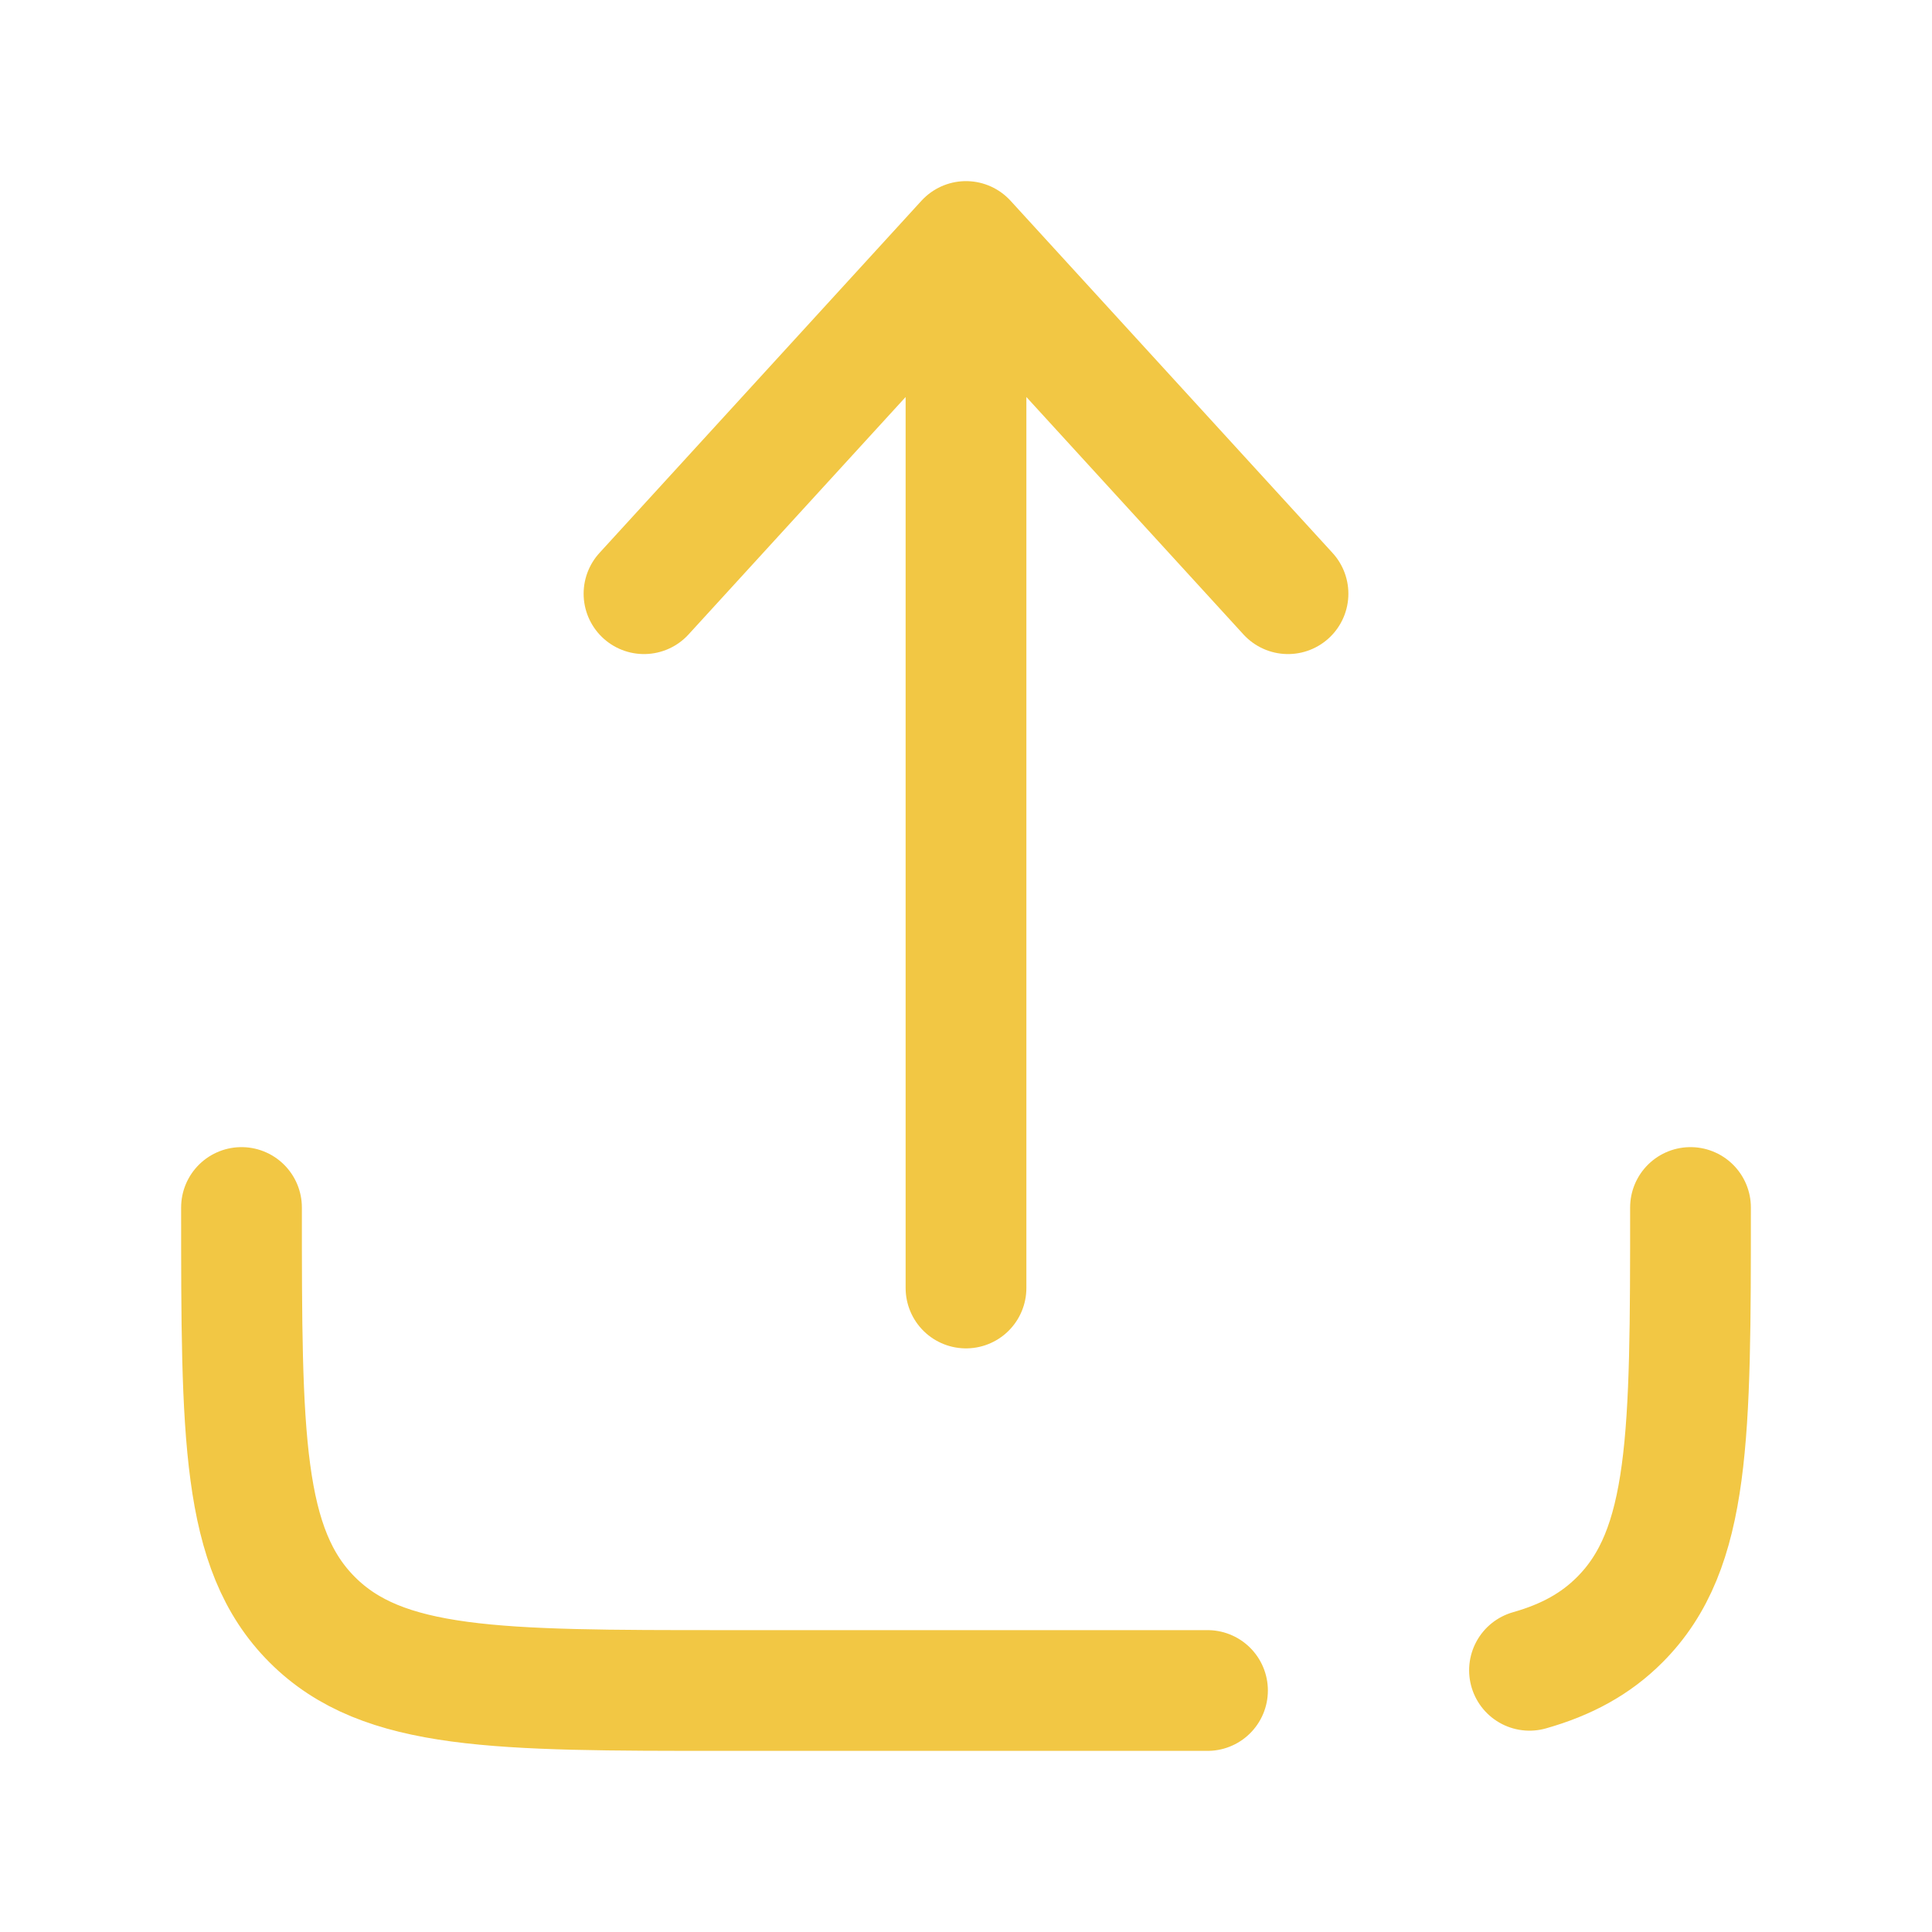
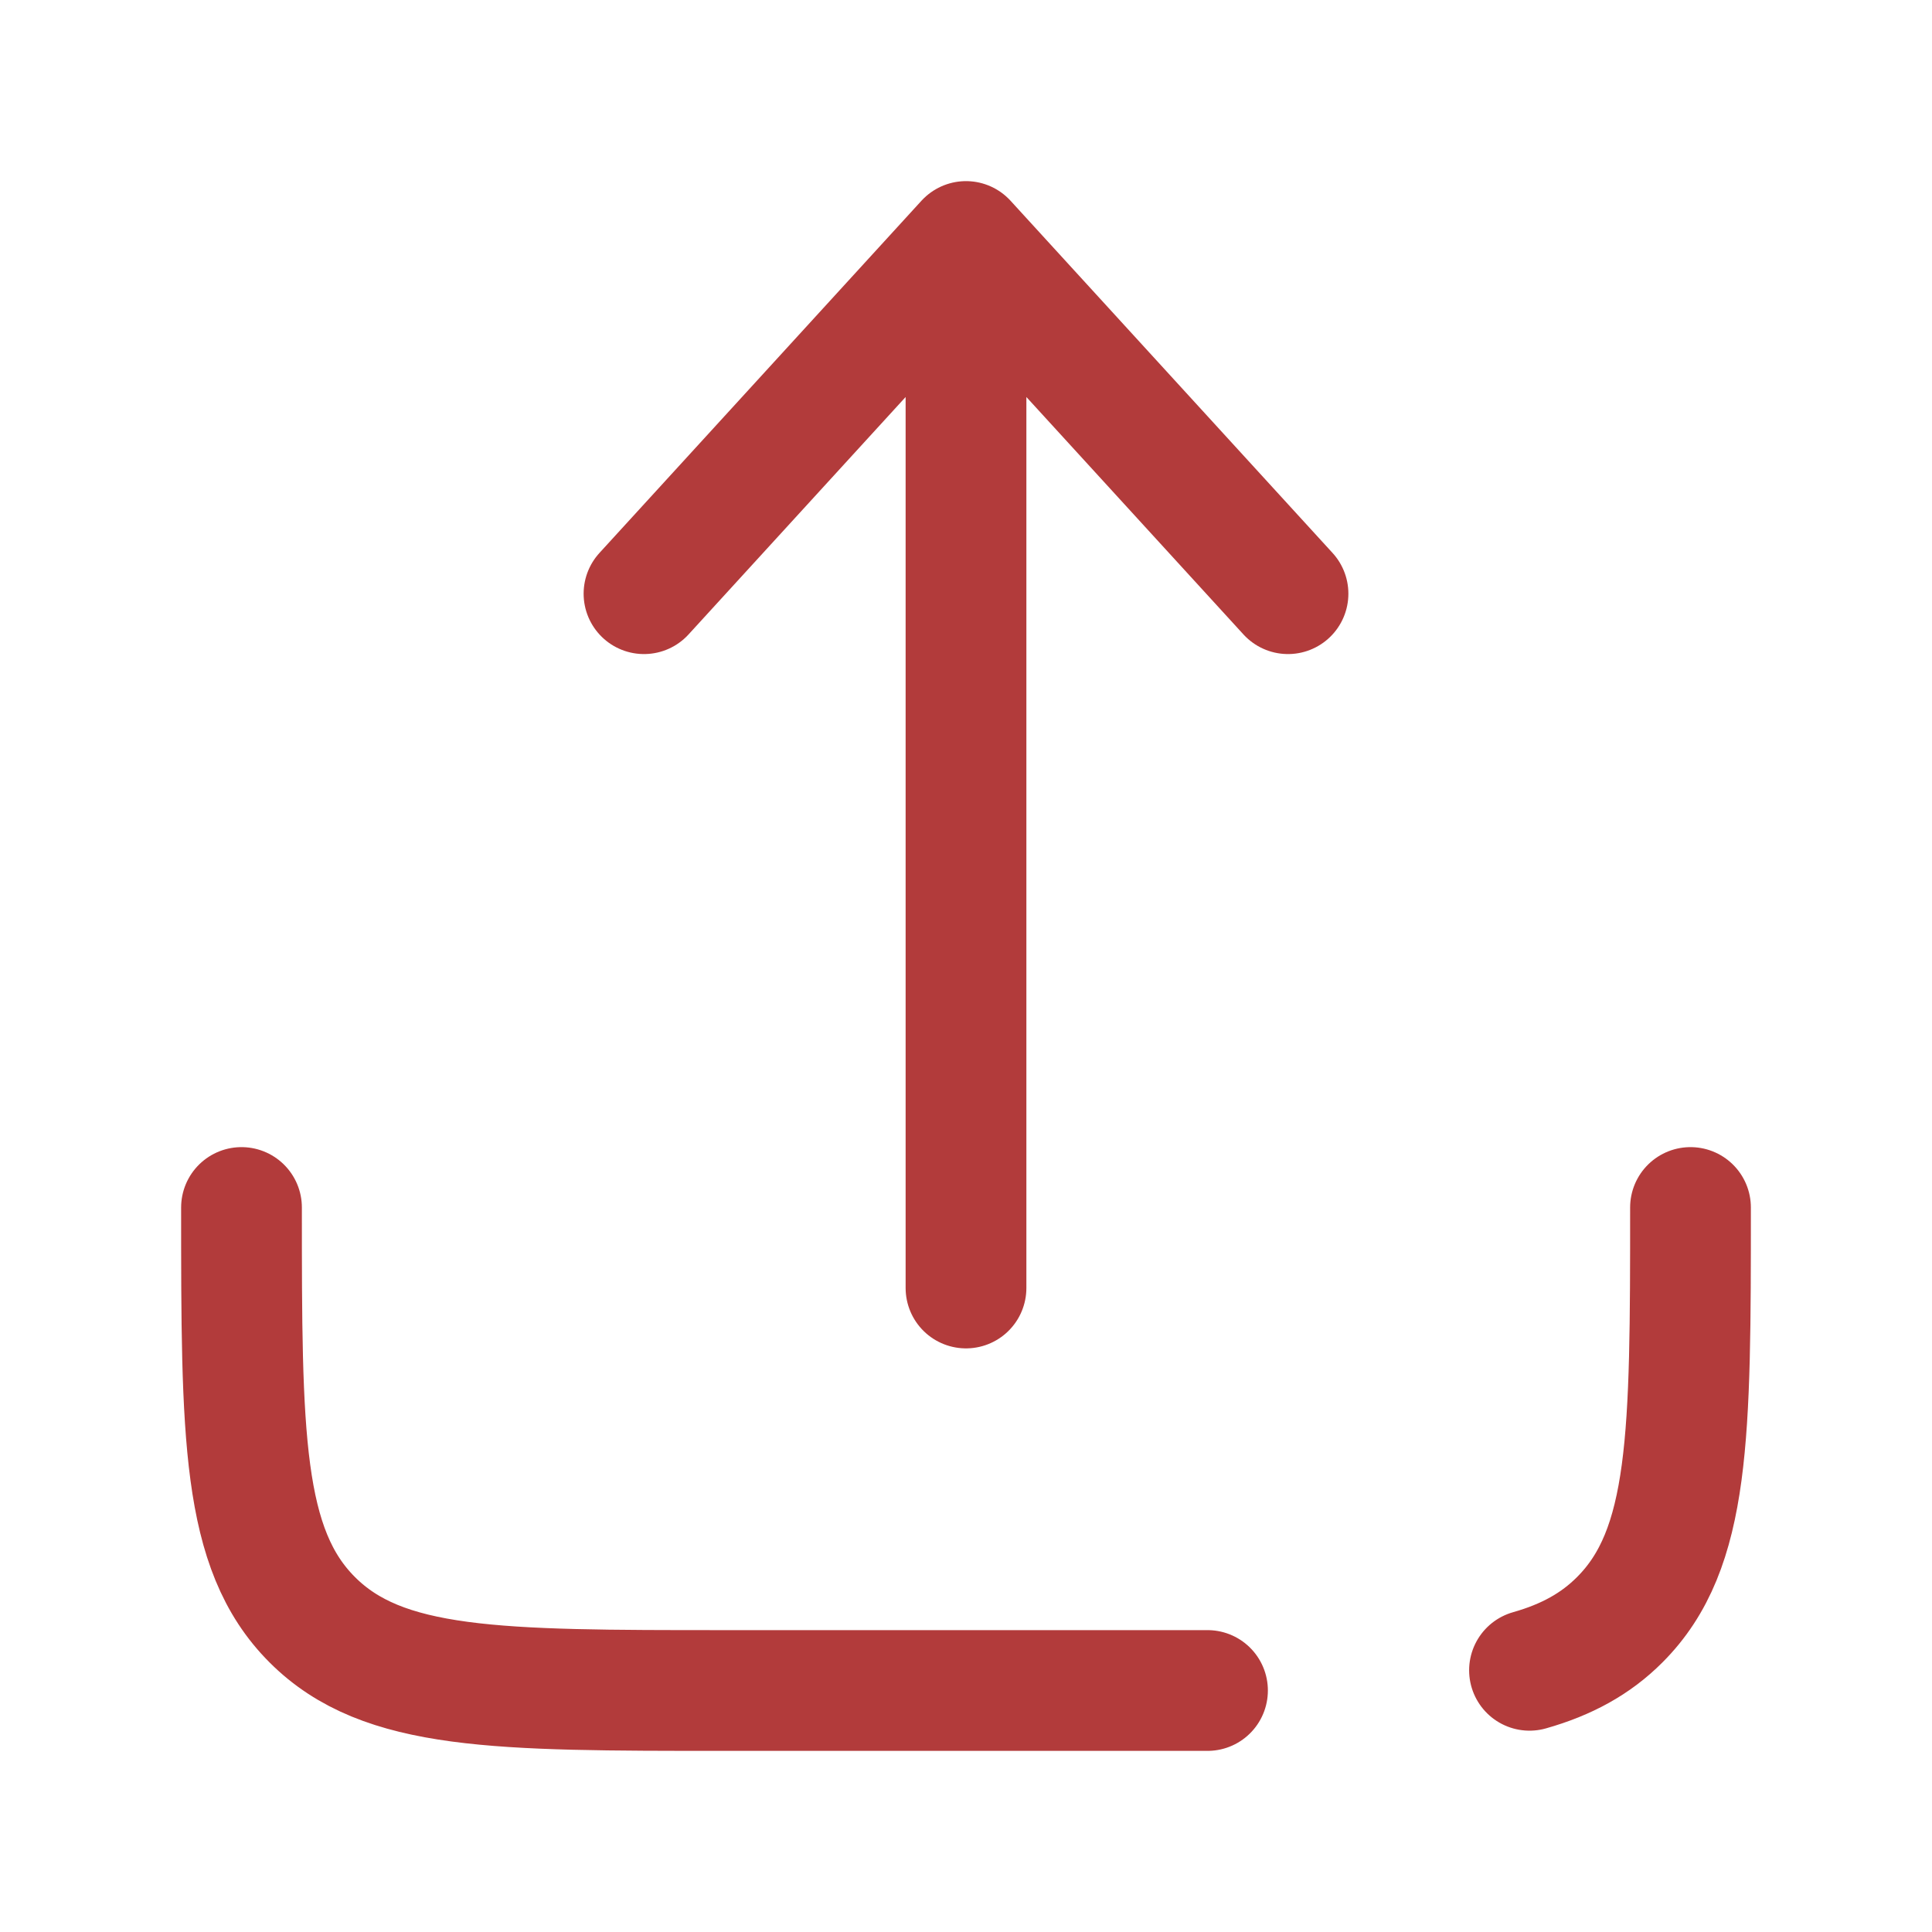
<svg xmlns="http://www.w3.org/2000/svg" width="800px" height="800px" viewBox="0 0 24 24" fill="none">
  <g id="SVGRepo_bgCarrier" stroke-width="0" />#ffd6cc#ffd6cc

<g id="SVGRepo_tracerCarrier" stroke-linecap="round" stroke-linejoin="round" />
  <g id="SVGRepo_iconCarrier">
-     <path d="M15 21H9C6.172 21 4.757 21 3.879 20.121C3 19.243 3 17.828 3 15M21 15C21 17.828 21 19.243 20.121 20.121C19.822 20.421 19.459 20.619 19 20.749" stroke="#f2c744" stroke-width="1.5" stroke-linecap="round" stroke-linejoin="round" />
-     <path d="M12 16V3M12 3L16 7.375M12 3L8 7.375" stroke="#f2c744" stroke-width="1.5" stroke-linecap="round" stroke-linejoin="round" />
+     <path d="M15 21H9C6.172 21 4.757 21 3.879 20.121C3 19.243 3 17.828 3 15M21 15C21 17.828 21 19.243 20.121 20.121C19.822 20.421 19.459 20.619 19 20.749" stroke="#b23b3b" stroke-width="1.5" stroke-linecap="round" stroke-linejoin="round" />
+     <path d="M12 16V3M12 3L16 7.375M12 3L8 7.375" stroke="#b23b3b" stroke-width="1.5" stroke-linecap="round" stroke-linejoin="round" />
  </g>
</svg>
